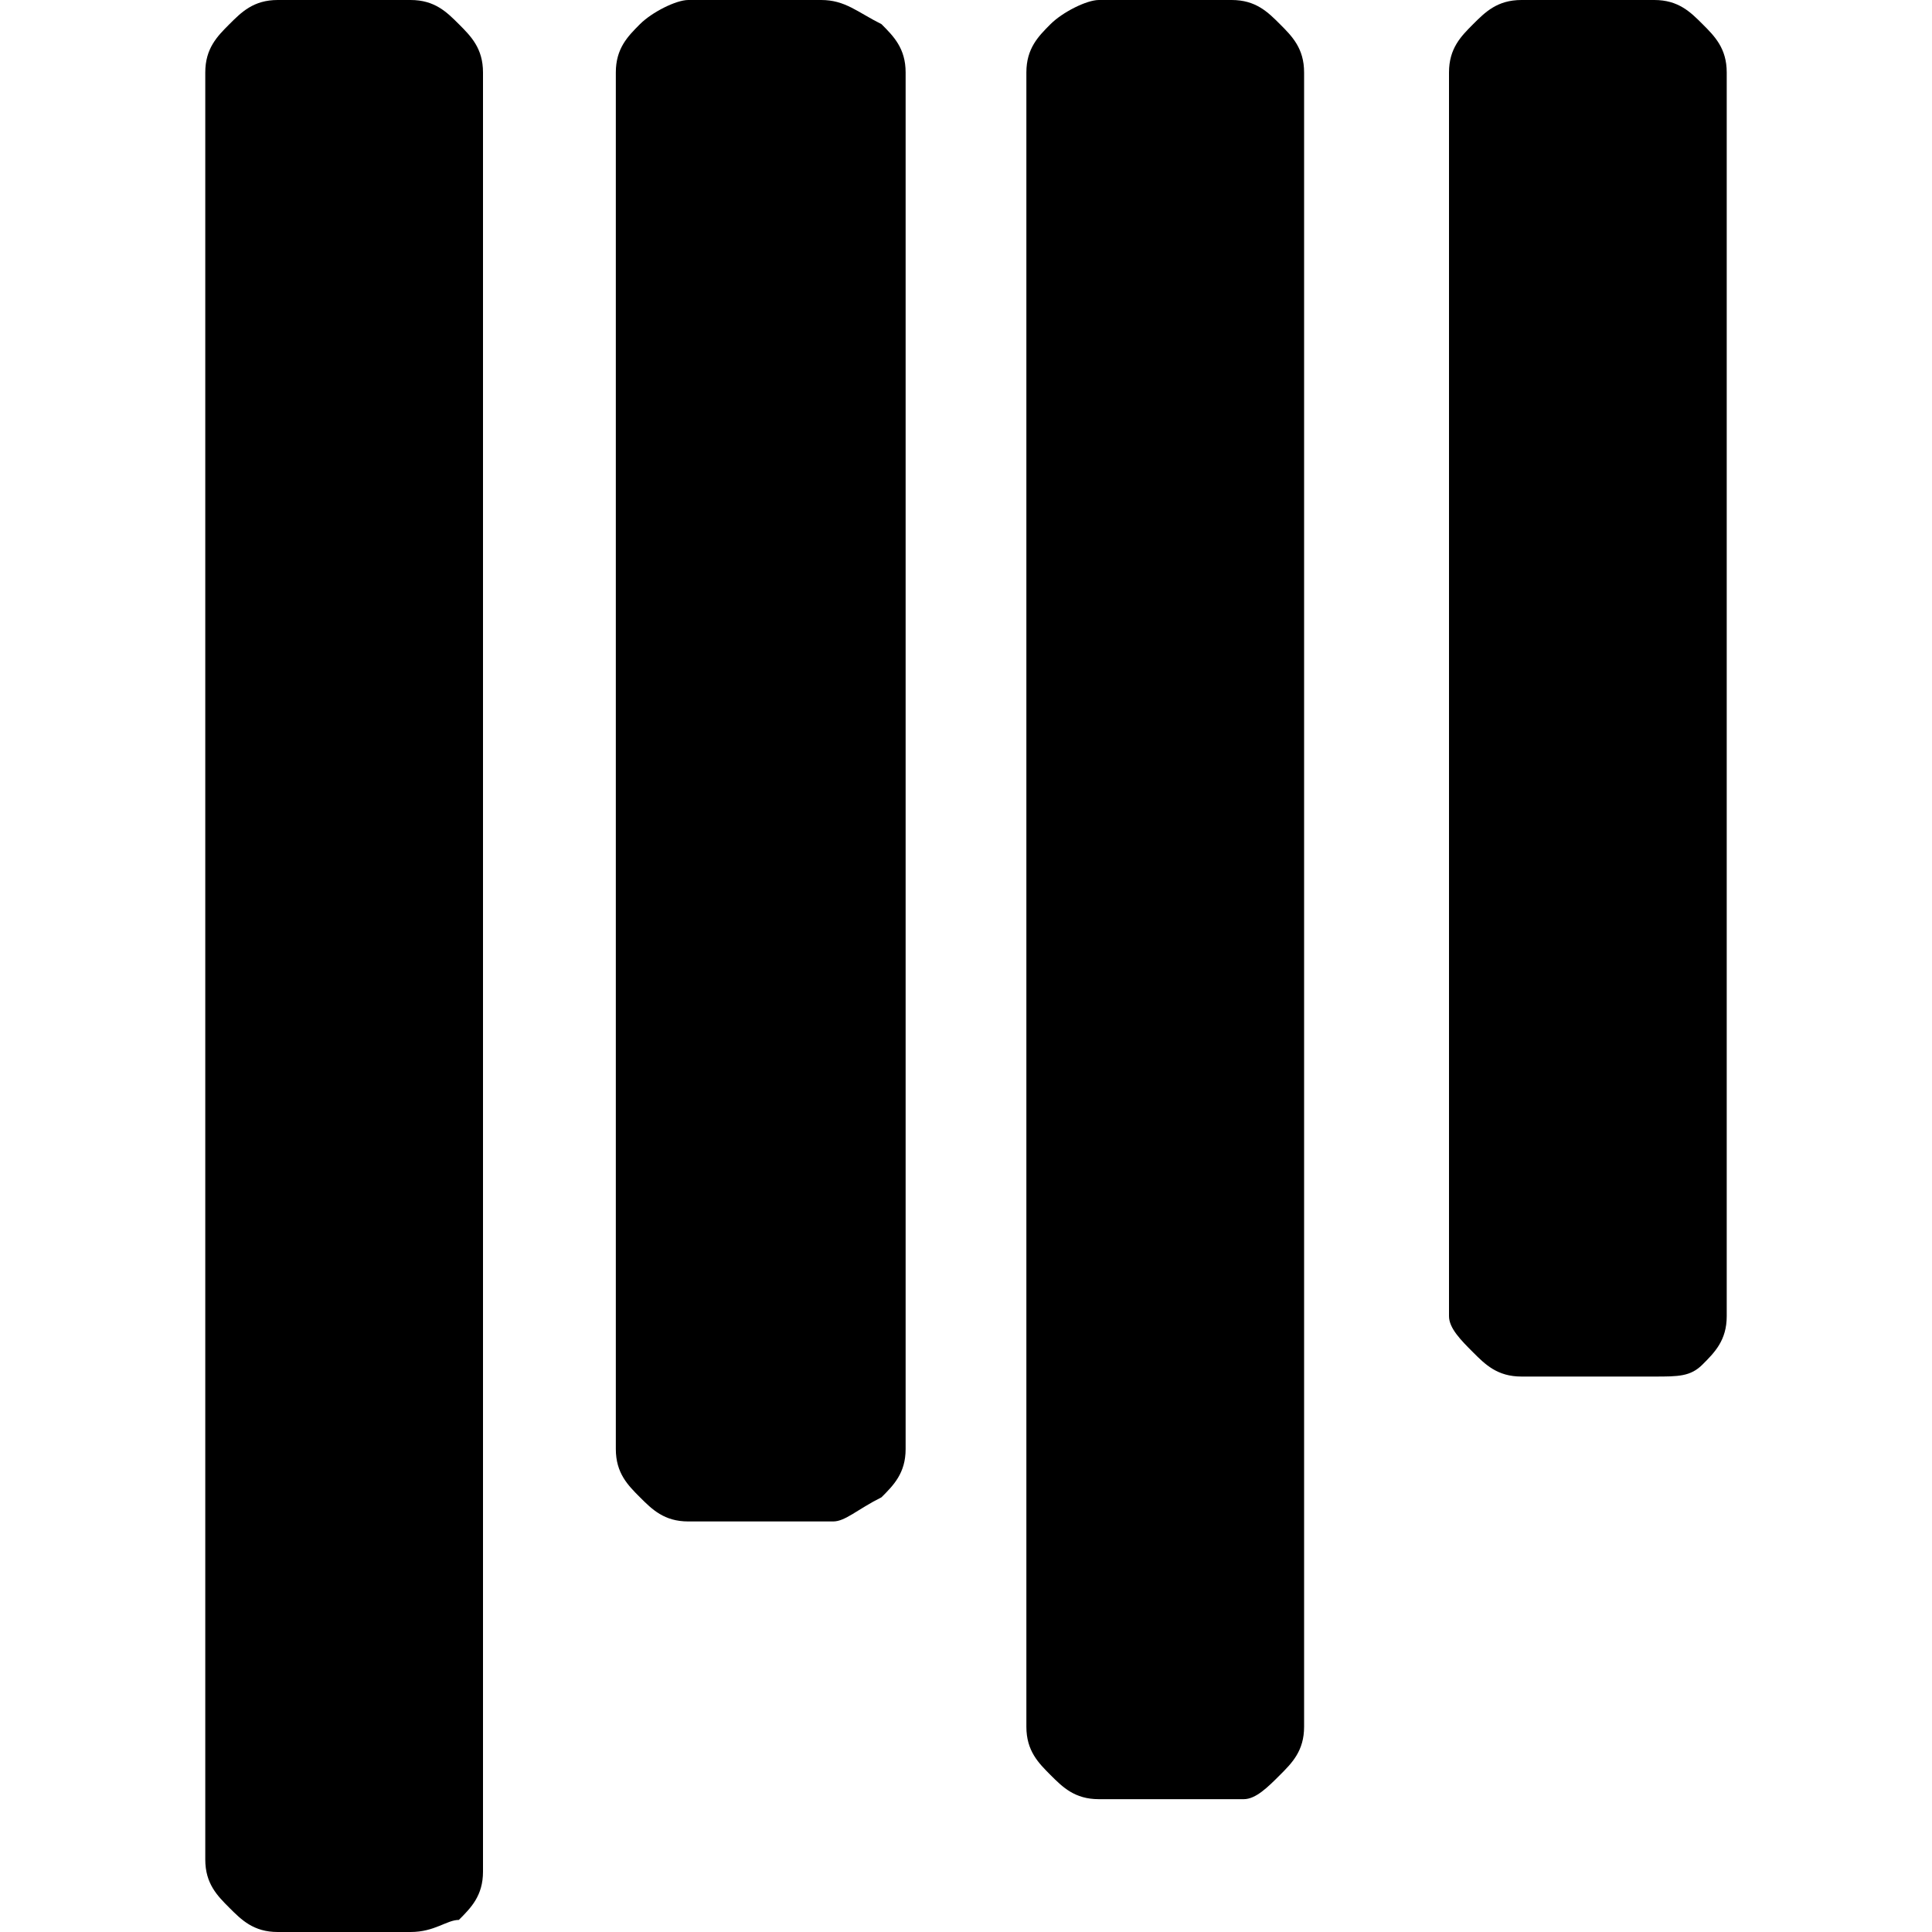
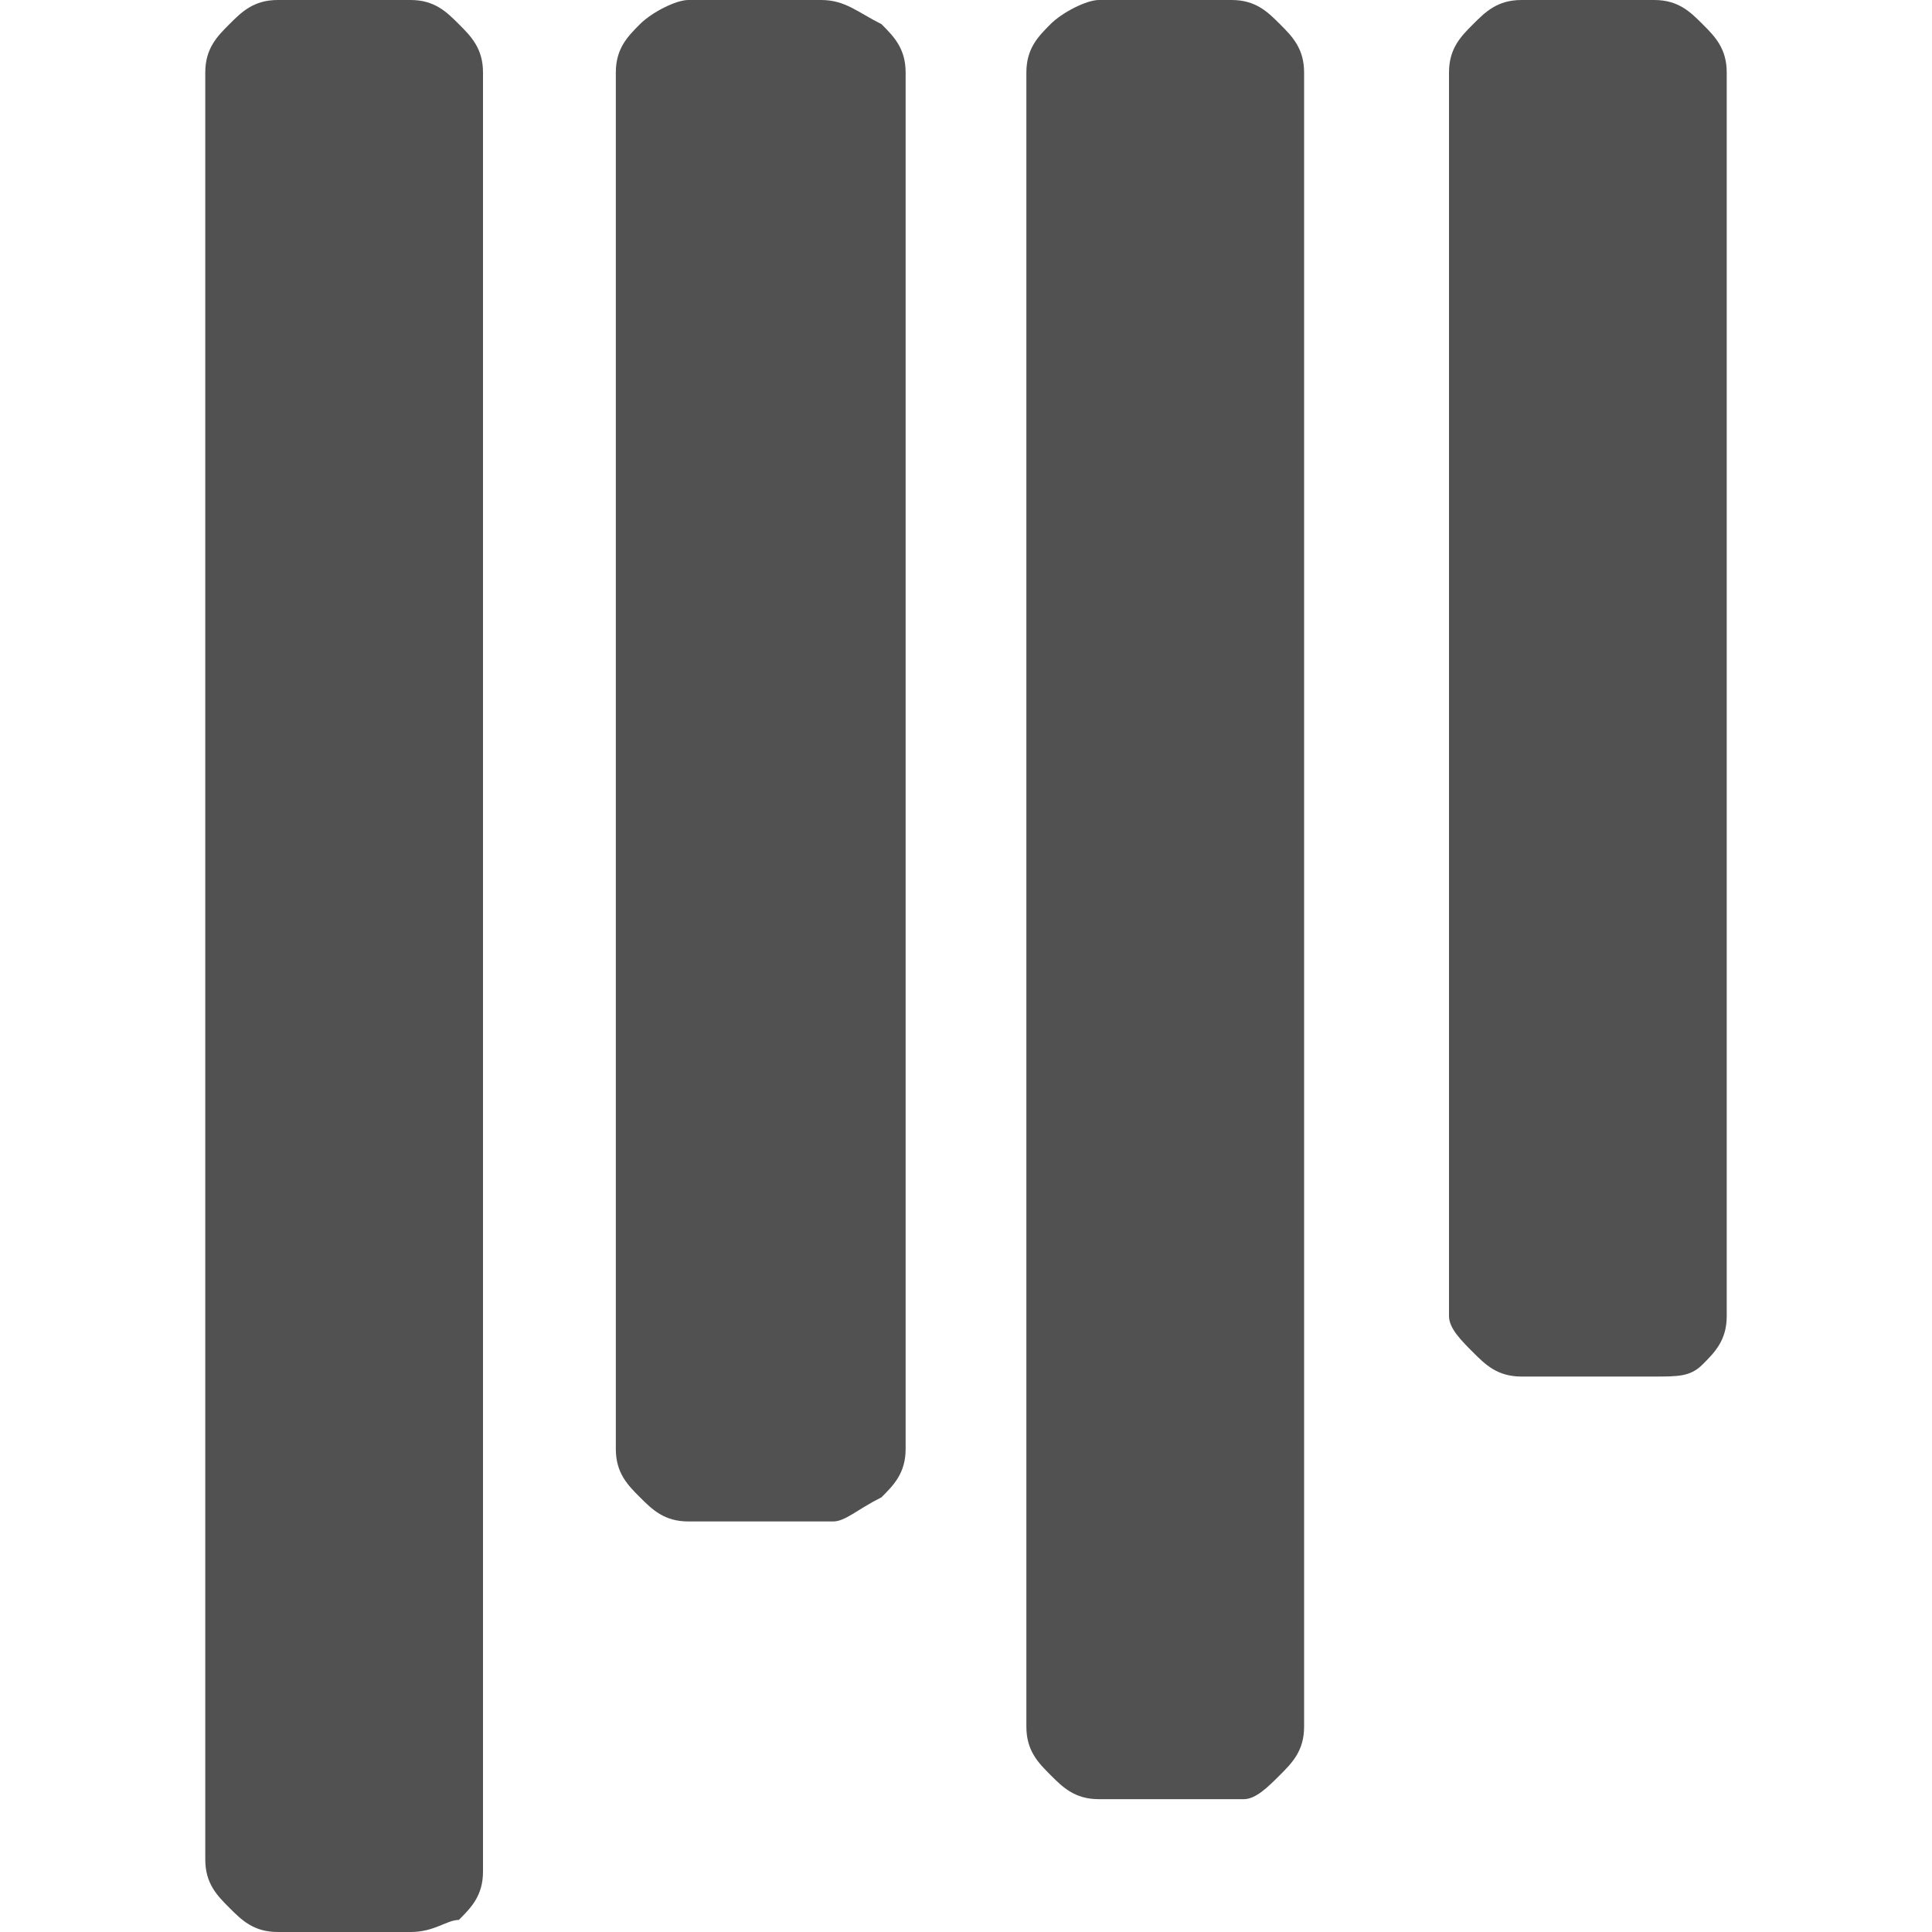
<svg xmlns="http://www.w3.org/2000/svg" version="1.1" id="图层_1" x="0px" y="0px" viewBox="0 0 16 16" style="enable-background:new 0 0 16 16;" xml:space="preserve">
-   <path d="M3.4,16H2.3c-0.2,0-0.3-0.1-0.4-0.2c-0.1-0.1-0.2-0.2-0.2-0.4V0.6c0-0.2,0.1-0.3,0.2-0.4S2.1,0,2.3,0h1.1  c0.2,0,0.3,0.1,0.4,0.2C3.9,0.3,4,0.4,4,0.6v14.9c0,0.2-0.1,0.3-0.2,0.4C3.7,15.9,3.6,16,3.4,16z M6.9,12.6H5.7  c-0.2,0-0.3-0.1-0.4-0.2c-0.1-0.1-0.2-0.2-0.2-0.4V0.6c0-0.2,0.1-0.3,0.2-0.4S5.6,0,5.7,0h1.1C7,0,7.1,0.1,7.3,0.2  c0.1,0.1,0.2,0.2,0.2,0.4V12c0,0.2-0.1,0.3-0.2,0.4C7.1,12.5,7,12.6,6.9,12.6z M10.3,14.9H9.1c-0.2,0-0.3-0.1-0.4-0.2  s-0.2-0.2-0.2-0.4V0.6c0-0.2,0.1-0.3,0.2-0.4S9,0,9.1,0h1.1c0.2,0,0.3,0.1,0.4,0.2s0.2,0.2,0.2,0.4v13.7c0,0.2-0.1,0.3-0.2,0.4  S10.4,14.9,10.3,14.9z M13.7,11.4h-1.1c-0.2,0-0.3-0.1-0.4-0.2S12,11,12,10.9V0.6c0-0.2,0.1-0.3,0.2-0.4S12.4,0,12.6,0h1.1  c0.2,0,0.3,0.1,0.4,0.2s0.2,0.2,0.2,0.4v10.3c0,0.2-0.1,0.3-0.2,0.4C14,11.4,13.9,11.4,13.7,11.4z" />
+   <path d="M3.4,16H2.3c-0.2,0-0.3-0.1-0.4-0.2c-0.1-0.1-0.2-0.2-0.2-0.4V0.6c0-0.2,0.1-0.3,0.2-0.4S2.1,0,2.3,0h1.1  c0.2,0,0.3,0.1,0.4,0.2C3.9,0.3,4,0.4,4,0.6v14.9c0,0.2-0.1,0.3-0.2,0.4C3.7,15.9,3.6,16,3.4,16z M6.9,12.6H5.7  c-0.2,0-0.3-0.1-0.4-0.2c-0.1-0.1-0.2-0.2-0.2-0.4V0.6c0-0.2,0.1-0.3,0.2-0.4S5.6,0,5.7,0h1.1C7,0,7.1,0.1,7.3,0.2  c0.1,0.1,0.2,0.2,0.2,0.4V12c0,0.2-0.1,0.3-0.2,0.4C7.1,12.5,7,12.6,6.9,12.6z M10.3,14.9H9.1c-0.2,0-0.3-0.1-0.4-0.2  s-0.2-0.2-0.2-0.4V0.6c0-0.2,0.1-0.3,0.2-0.4S9,0,9.1,0h1.1c0.2,0,0.3,0.1,0.4,0.2s0.2,0.2,0.2,0.4v13.7c0,0.2-0.1,0.3-0.2,0.4  S10.4,14.9,10.3,14.9z M13.7,11.4h-1.1c-0.2,0-0.3-0.1-0.4-0.2S12,11,12,10.9V0.6c0-0.2,0.1-0.3,0.2-0.4S12.4,0,12.6,0h1.1  c0.2,0,0.3,0.1,0.4,0.2s0.2,0.2,0.2,0.4v10.3c0,0.2-0.1,0.3-0.2,0.4C14,11.4,13.9,11.4,13.7,11.4z" fill="#515151" />
</svg>
